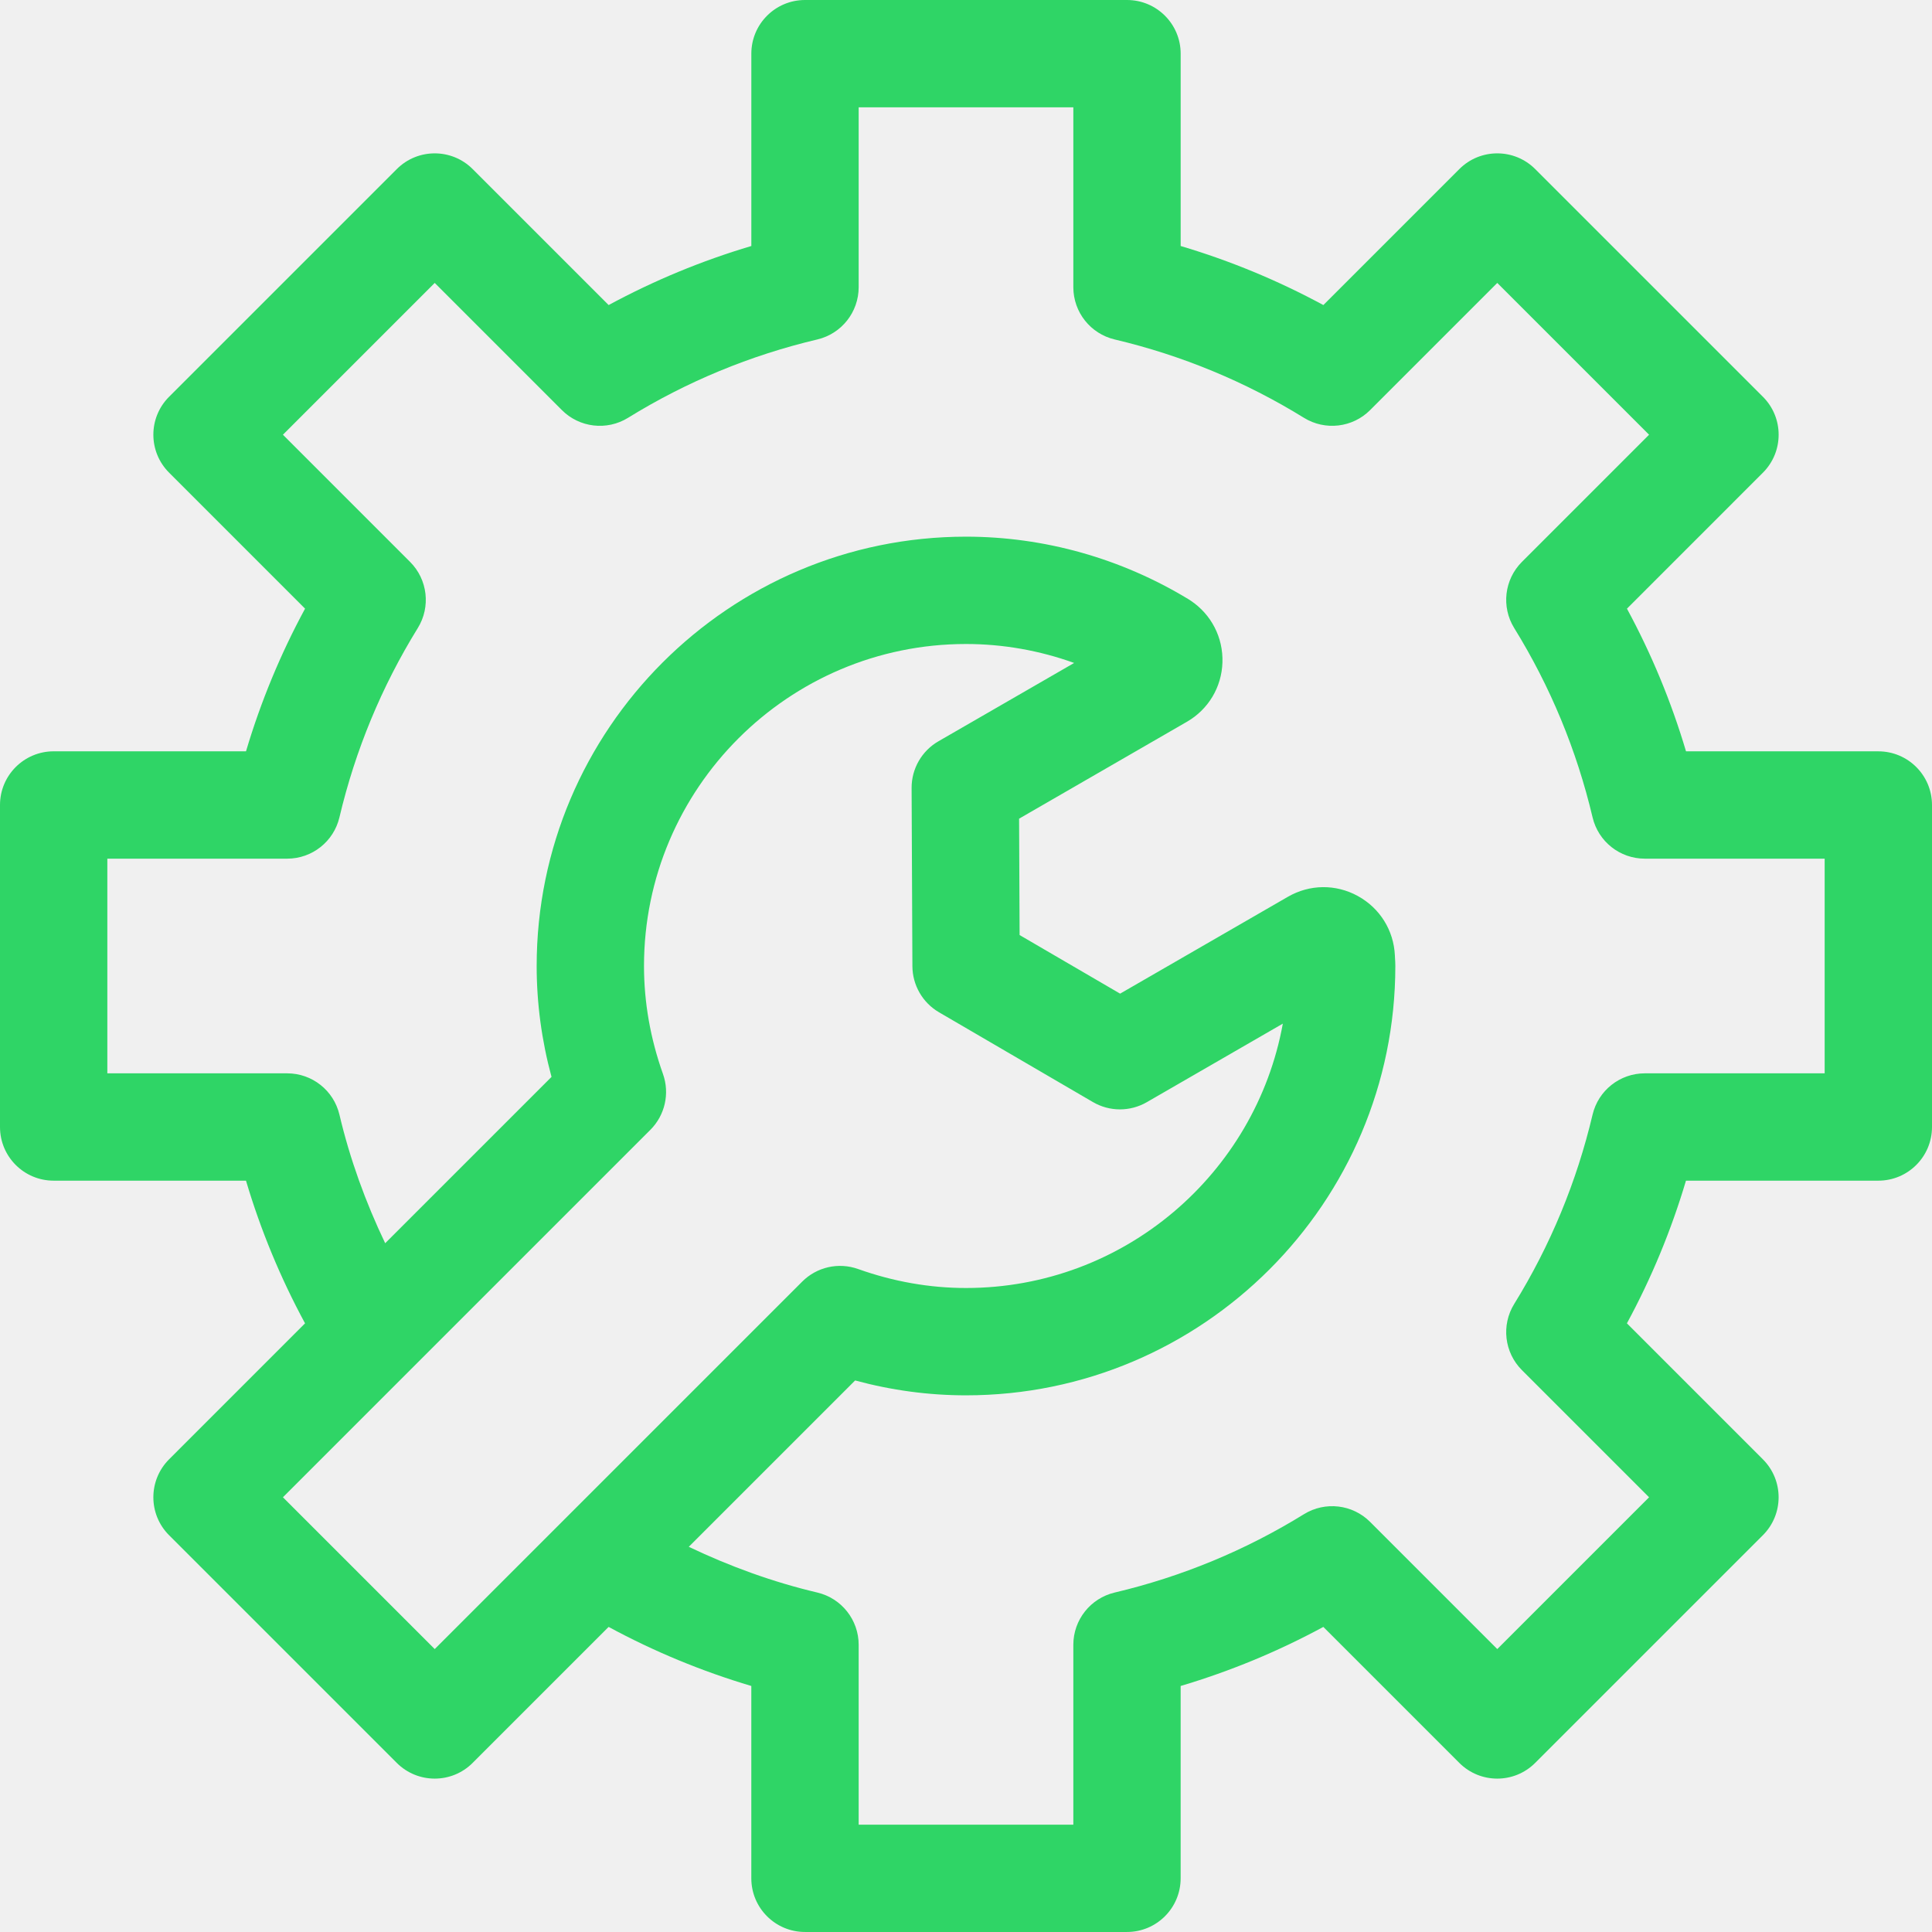
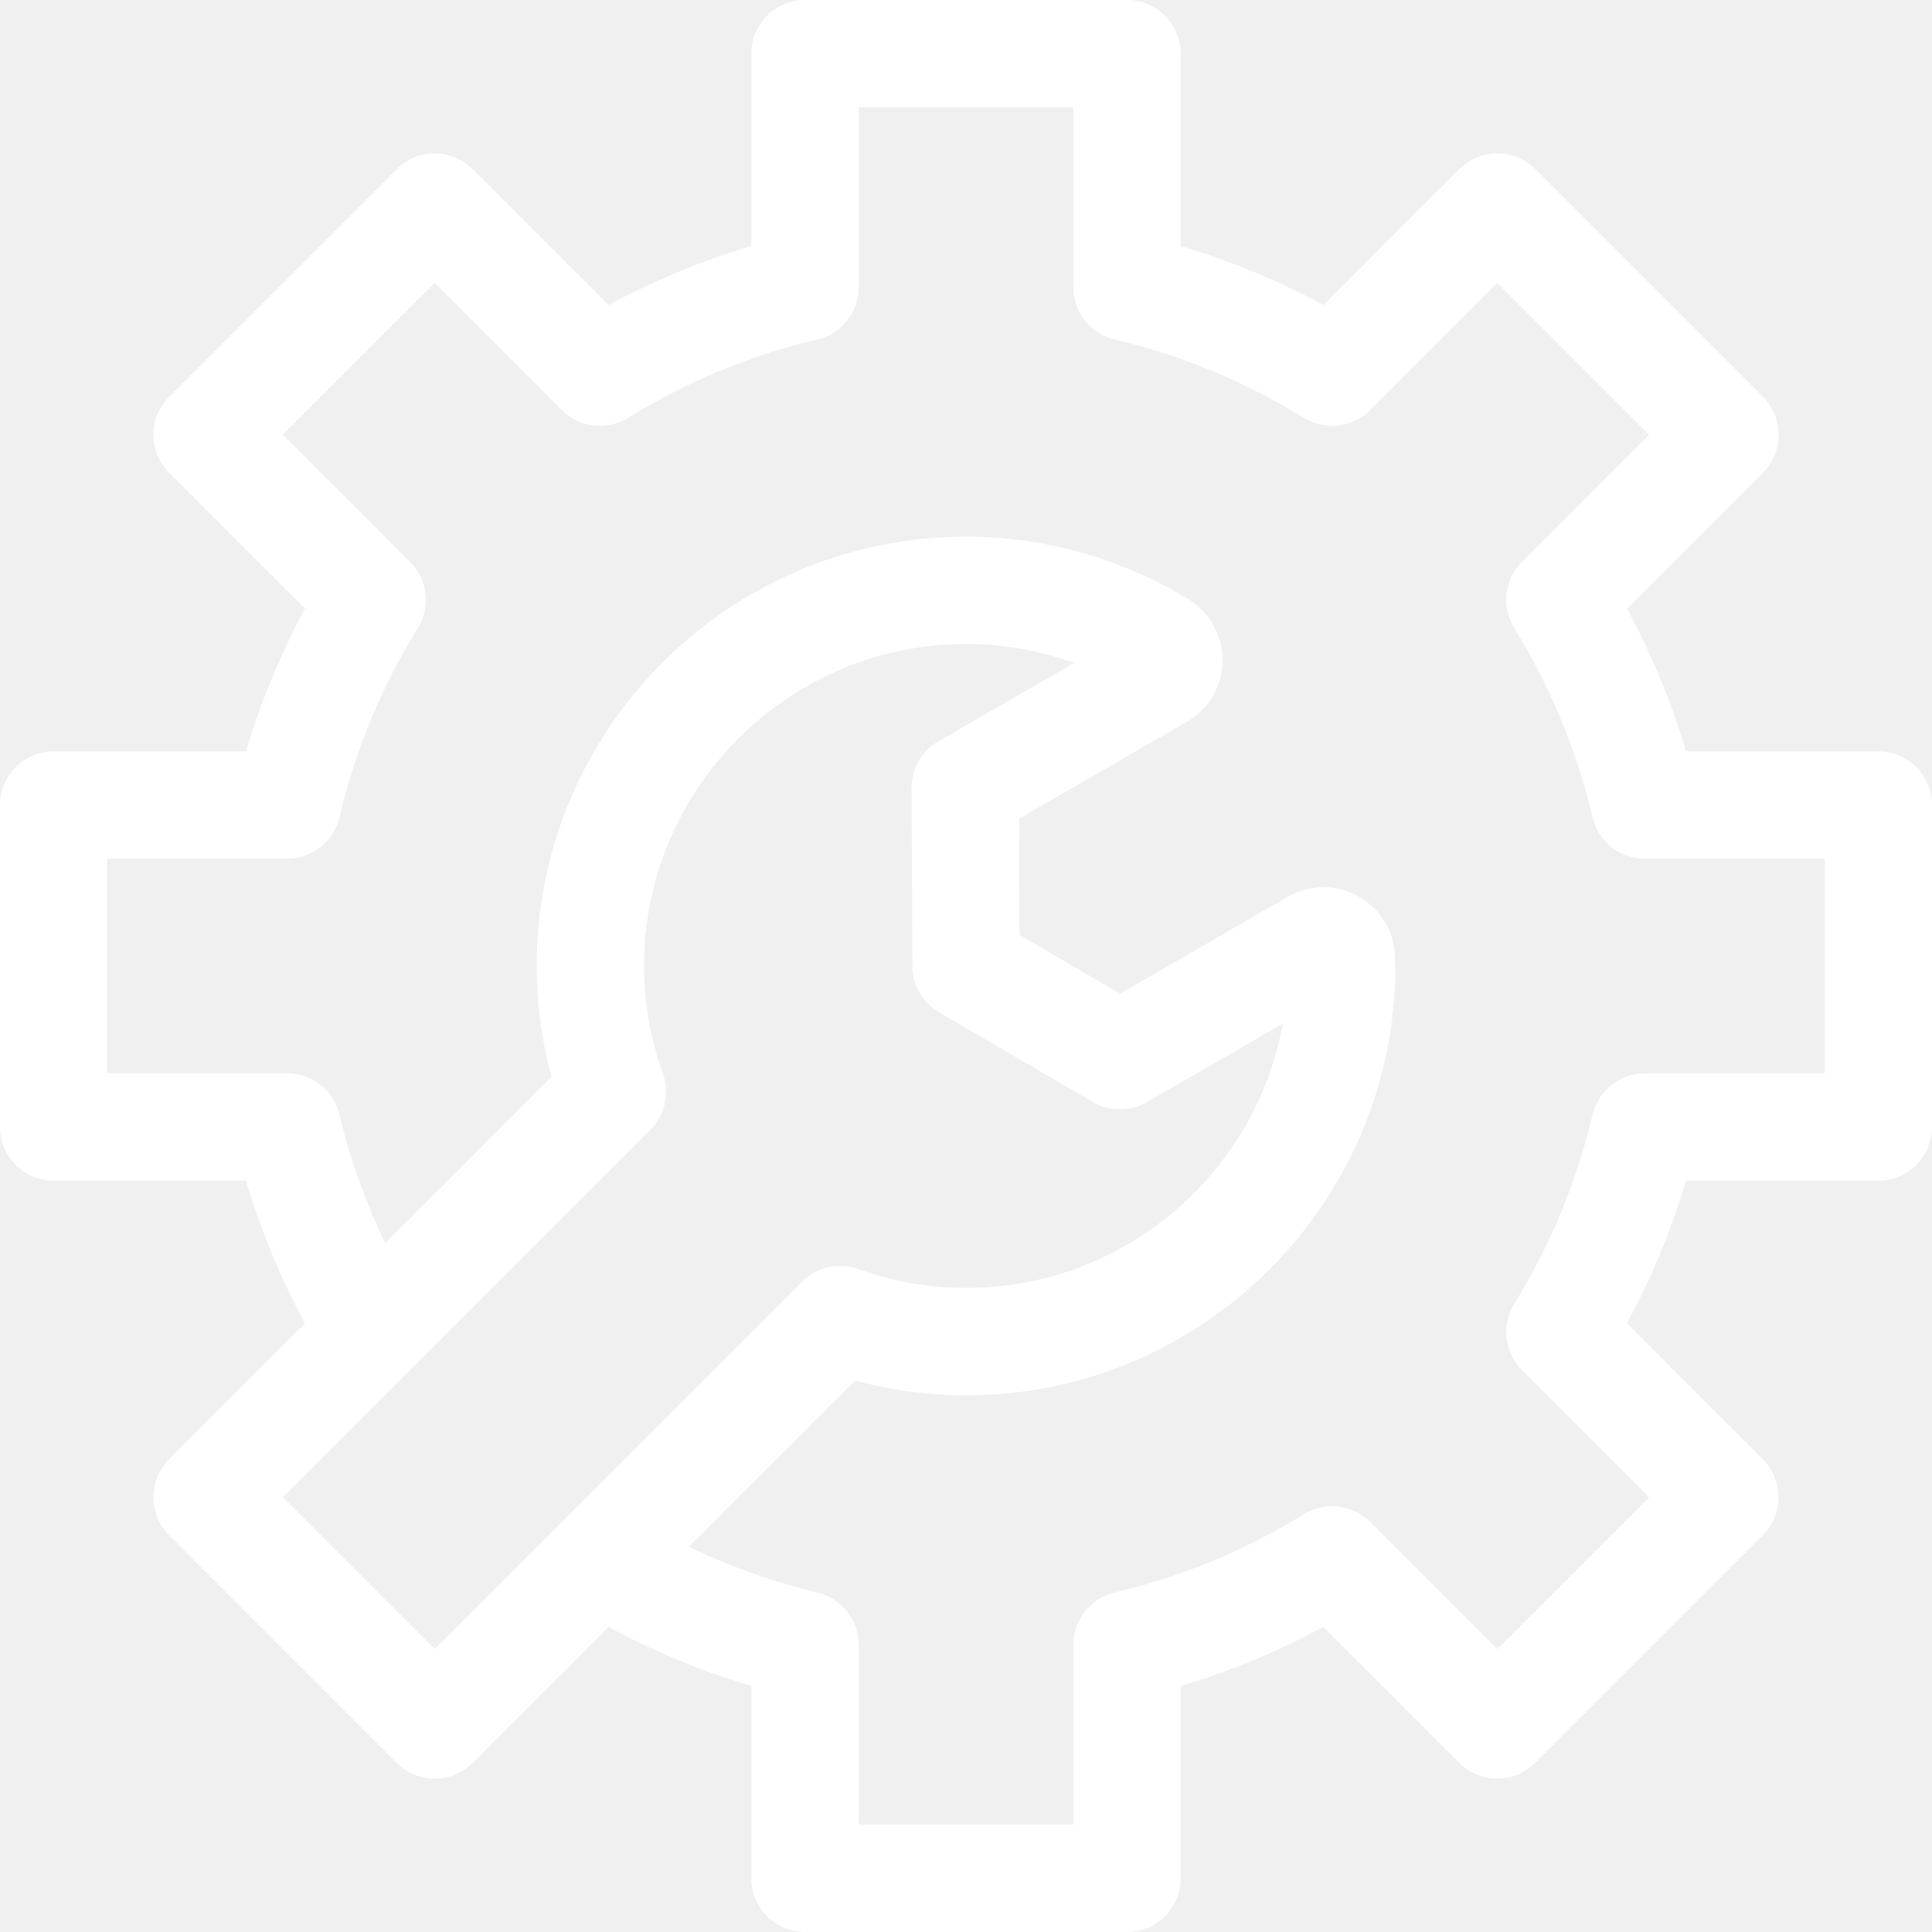
<svg xmlns="http://www.w3.org/2000/svg" version="1.2" x="0px" y="0px" viewBox="0 0 30 30" xml:space="preserve" id="svg2" width="30" height="30">
  <defs id="defs12">
    <linearGradient gradientUnits="userSpaceOnUse" gradientTransform="scale(1.000006,0.999994)" y2="1322.848" x2="647.171" y1="1017.235" x1="1186.48" id="lgrad">
      <stop id="stop14298" style="stop-color:#000000;stop-opacity:0" offset="0%" />
      <stop id="stop14300" style="stop-color:rgb(52,168,83);stop-opacity:1" offset="40%" />
      <stop id="stop14302" style="stop-color:rgb(251,188,5);stop-opacity:1" offset="60%" />
      <stop id="stop14304" style="stop-color:rgb(234,67,53);stop-opacity:1" offset="100%" />
    </linearGradient>
  </defs>
-   <g id="g3342" transform="matrix(0.3333333,0,0,0.3333333,-1.666667,-1.666667)" style="fill:#2fd566;fill-opacity:1">
-     <path id="path4" d="m 92.5,40 -8.959,0 C 82.855,37.691 81.934,35.467 80.79,33.354 l 6.334,-6.335 c 0.976,-0.977 0.976,-2.56 0,-3.535 L 76.516,12.877 c -0.976,-0.977 -2.56,-0.977 -3.535,0 l -6.334,6.334 C 64.532,18.066 62.308,17.146 60,16.46 L 60,7.5 C 60,6.119 58.881,5 57.5,5 l -15,0 C 41.119,5 40,6.119 40,7.5 l 0,8.96 c -2.308,0.686 -4.532,1.606 -6.647,2.751 l -6.334,-6.334 c -0.976,-0.977 -2.56,-0.977 -3.535,0 L 12.877,23.483 c -0.977,0.976 -0.977,2.559 0,3.535 l 6.334,6.335 c -1.145,2.113 -2.065,4.338 -2.751,6.646 l -8.96,0 C 6.119,40 5,41.119 5,42.5 l 0,15 C 5,58.881 6.119,60 7.5,60 l 8.959,0 c 0.686,2.309 1.607,4.533 2.751,6.646 l -6.334,6.335 c -0.976,0.977 -0.976,2.56 0,3.535 l 10.607,10.606 c 0.976,0.977 2.56,0.977 3.535,0 l 6.334,-6.334 c 2.115,1.145 4.339,2.065 6.647,2.751 l 0,8.96 c 0,1.381 1.119,2.5 2.5,2.5 l 15,0 c 1.381,0 2.5,-1.119 2.5,-2.5 l 0,-8.96 c 2.308,-0.686 4.532,-1.606 6.647,-2.751 l 6.334,6.334 c 0.976,0.977 2.56,0.977 3.535,0 L 87.122,76.516 c 0.977,-0.976 0.977,-2.559 0,-3.535 L 80.788,66.646 C 81.933,64.533 82.853,62.308 83.539,60 l 8.961,0 c 1.381,0 2.5,-1.119 2.5,-2.5 l 0,-15 C 95,41.119 93.881,40 92.5,40 Z M 25.251,81.82 18.18,74.749 24.104,68.824 c 0.001,-0.001 0.002,-0.002 0.003,-0.003 L 35.296,57.633 C 35.979,56.95 36.208,55.936 35.883,55.027 35.297,53.381 35,51.689 35,50 c 0,-8.271 6.729,-15 15,-15 1.719,0 3.423,0.301 5.038,0.883 l -6.322,3.649 c -0.777,0.448 -1.254,1.279 -1.25,2.176 l 0.037,8.3 c 0.004,0.886 0.476,1.703 1.24,2.148 l 7.169,4.182 c 0.774,0.453 1.732,0.455 2.51,0.006 l 6.337,-3.659 C 63.49,59.68 57.355,65 50,65 48.312,65 46.621,64.703 44.974,64.116 44.062,63.791 43.05,64.02 42.368,64.704 L 25.251,81.82 Z M 90,55 81.621,55 c -1.159,0 -2.167,0.797 -2.433,1.925 -0.739,3.128 -1.967,6.095 -3.65,8.817 -0.61,0.986 -0.461,2.263 0.358,3.082 l 5.924,5.925 -7.071,7.071 -5.924,-5.924 c -0.818,-0.819 -2.093,-0.969 -3.082,-0.359 -2.725,1.684 -5.692,2.911 -8.818,3.65 C 55.797,79.454 55,80.461 55,81.62 l 0,8.38 -10,0 0,-8.38 c 0,-1.159 -0.797,-2.166 -1.925,-2.433 -2.078,-0.491 -4.076,-1.218 -5.989,-2.131 l 7.749,-7.749 C 46.534,69.768 48.266,70 50,70 61.028,70 70,61.028 70,50 70,49.871 69.993,49.743 69.984,49.616 L 69.979,49.51 c -0.053,-1.171 -0.699,-2.207 -1.728,-2.771 -1.026,-0.563 -2.242,-0.548 -3.255,0.036 l -7.817,4.513 -4.682,-2.73 -0.024,-5.421 7.816,-4.513 c 1,-0.576 1.62,-1.61 1.657,-2.764 C 61.984,34.7 61.43,33.623 60.465,32.979 60.436,32.959 60.407,32.941 60.377,32.922 57.235,31.011 53.647,30 50,30 38.972,30 30,38.972 30,50 c 0,1.736 0.232,3.468 0.692,5.166 l -7.749,7.748 C 22.03,61.002 21.303,59.003 20.812,56.925 20.546,55.797 19.539,55 18.379,55 L 10,55 l 0,-10 8.379,0 c 1.159,0 2.167,-0.797 2.433,-1.925 0.739,-3.128 1.967,-6.095 3.65,-8.817 0.61,-0.986 0.461,-2.263 -0.358,-3.082 l -5.924,-5.925 7.071,-7.071 5.924,5.924 c 0.819,0.819 2.094,0.97 3.082,0.359 2.725,-1.684 5.692,-2.911 8.818,-3.65 C 44.203,20.546 45,19.539 45,18.38 l 0,-8.38 10,0 0,8.38 c 0,1.159 0.797,2.166 1.925,2.433 3.126,0.739 6.093,1.967 8.818,3.65 0.988,0.61 2.264,0.46 3.082,-0.359 l 5.924,-5.924 7.071,7.071 -5.924,5.925 c -0.819,0.819 -0.968,2.096 -0.358,3.082 1.683,2.723 2.911,5.689 3.65,8.817 C 79.454,44.203 80.461,45 81.621,45 L 90,45 90,55 Z" style="fill:#2fd566;fill-opacity:1" />
+   <g id="g3342" transform="matrix(0.3333333,0,0,0.3333333,-1.666667,-1.666667)" style="fill:#ffffff;fill-opacity:1">
+     <path id="path4" d="m 92.5,40 -8.959,0 C 82.855,37.691 81.934,35.467 80.79,33.354 l 6.334,-6.335 c 0.976,-0.977 0.976,-2.56 0,-3.535 L 76.516,12.877 c -0.976,-0.977 -2.56,-0.977 -3.535,0 l -6.334,6.334 C 64.532,18.066 62.308,17.146 60,16.46 L 60,7.5 C 60,6.119 58.881,5 57.5,5 l -15,0 C 41.119,5 40,6.119 40,7.5 l 0,8.96 c -2.308,0.686 -4.532,1.606 -6.647,2.751 l -6.334,-6.334 c -0.976,-0.977 -2.56,-0.977 -3.535,0 L 12.877,23.483 c -0.977,0.976 -0.977,2.559 0,3.535 l 6.334,6.335 c -1.145,2.113 -2.065,4.338 -2.751,6.646 l -8.96,0 C 6.119,40 5,41.119 5,42.5 l 0,15 C 5,58.881 6.119,60 7.5,60 l 8.959,0 c 0.686,2.309 1.607,4.533 2.751,6.646 l -6.334,6.335 c -0.976,0.977 -0.976,2.56 0,3.535 l 10.607,10.606 c 0.976,0.977 2.56,0.977 3.535,0 l 6.334,-6.334 c 2.115,1.145 4.339,2.065 6.647,2.751 l 0,8.96 c 0,1.381 1.119,2.5 2.5,2.5 l 15,0 c 1.381,0 2.5,-1.119 2.5,-2.5 l 0,-8.96 c 2.308,-0.686 4.532,-1.606 6.647,-2.751 l 6.334,6.334 c 0.976,0.977 2.56,0.977 3.535,0 L 87.122,76.516 c 0.977,-0.976 0.977,-2.559 0,-3.535 L 80.788,66.646 C 81.933,64.533 82.853,62.308 83.539,60 l 8.961,0 c 1.381,0 2.5,-1.119 2.5,-2.5 l 0,-15 C 95,41.119 93.881,40 92.5,40 Z M 25.251,81.82 18.18,74.749 24.104,68.824 c 0.001,-0.001 0.002,-0.002 0.003,-0.003 L 35.296,57.633 C 35.979,56.95 36.208,55.936 35.883,55.027 35.297,53.381 35,51.689 35,50 c 0,-8.271 6.729,-15 15,-15 1.719,0 3.423,0.301 5.038,0.883 l -6.322,3.649 c -0.777,0.448 -1.254,1.279 -1.25,2.176 l 0.037,8.3 c 0.004,0.886 0.476,1.703 1.24,2.148 l 7.169,4.182 c 0.774,0.453 1.732,0.455 2.51,0.006 l 6.337,-3.659 C 63.49,59.68 57.355,65 50,65 48.312,65 46.621,64.703 44.974,64.116 44.062,63.791 43.05,64.02 42.368,64.704 L 25.251,81.82 Z M 90,55 81.621,55 c -1.159,0 -2.167,0.797 -2.433,1.925 -0.739,3.128 -1.967,6.095 -3.65,8.817 -0.61,0.986 -0.461,2.263 0.358,3.082 l 5.924,5.925 -7.071,7.071 -5.924,-5.924 c -0.818,-0.819 -2.093,-0.969 -3.082,-0.359 -2.725,1.684 -5.692,2.911 -8.818,3.65 C 55.797,79.454 55,80.461 55,81.62 l 0,8.38 -10,0 0,-8.38 c 0,-1.159 -0.797,-2.166 -1.925,-2.433 -2.078,-0.491 -4.076,-1.218 -5.989,-2.131 l 7.749,-7.749 C 46.534,69.768 48.266,70 50,70 61.028,70 70,61.028 70,50 70,49.871 69.993,49.743 69.984,49.616 L 69.979,49.51 c -0.053,-1.171 -0.699,-2.207 -1.728,-2.771 -1.026,-0.563 -2.242,-0.548 -3.255,0.036 l -7.817,4.513 -4.682,-2.73 -0.024,-5.421 7.816,-4.513 c 1,-0.576 1.62,-1.61 1.657,-2.764 C 61.984,34.7 61.43,33.623 60.465,32.979 60.436,32.959 60.407,32.941 60.377,32.922 57.235,31.011 53.647,30 50,30 38.972,30 30,38.972 30,50 c 0,1.736 0.232,3.468 0.692,5.166 l -7.749,7.748 C 22.03,61.002 21.303,59.003 20.812,56.925 20.546,55.797 19.539,55 18.379,55 L 10,55 l 0,-10 8.379,0 c 1.159,0 2.167,-0.797 2.433,-1.925 0.739,-3.128 1.967,-6.095 3.65,-8.817 0.61,-0.986 0.461,-2.263 -0.358,-3.082 l -5.924,-5.925 7.071,-7.071 5.924,5.924 c 0.819,0.819 2.094,0.97 3.082,0.359 2.725,-1.684 5.692,-2.911 8.818,-3.65 C 44.203,20.546 45,19.539 45,18.38 l 0,-8.38 10,0 0,8.38 c 0,1.159 0.797,2.166 1.925,2.433 3.126,0.739 6.093,1.967 8.818,3.65 0.988,0.61 2.264,0.46 3.082,-0.359 l 5.924,-5.924 7.071,7.071 -5.924,5.925 c -0.819,0.819 -0.968,2.096 -0.358,3.082 1.683,2.723 2.911,5.689 3.65,8.817 C 79.454,44.203 80.461,45 81.621,45 L 90,45 90,55 Z" style="fill:#ffffff;fill-opacity:1" />
  </g>
</svg>
